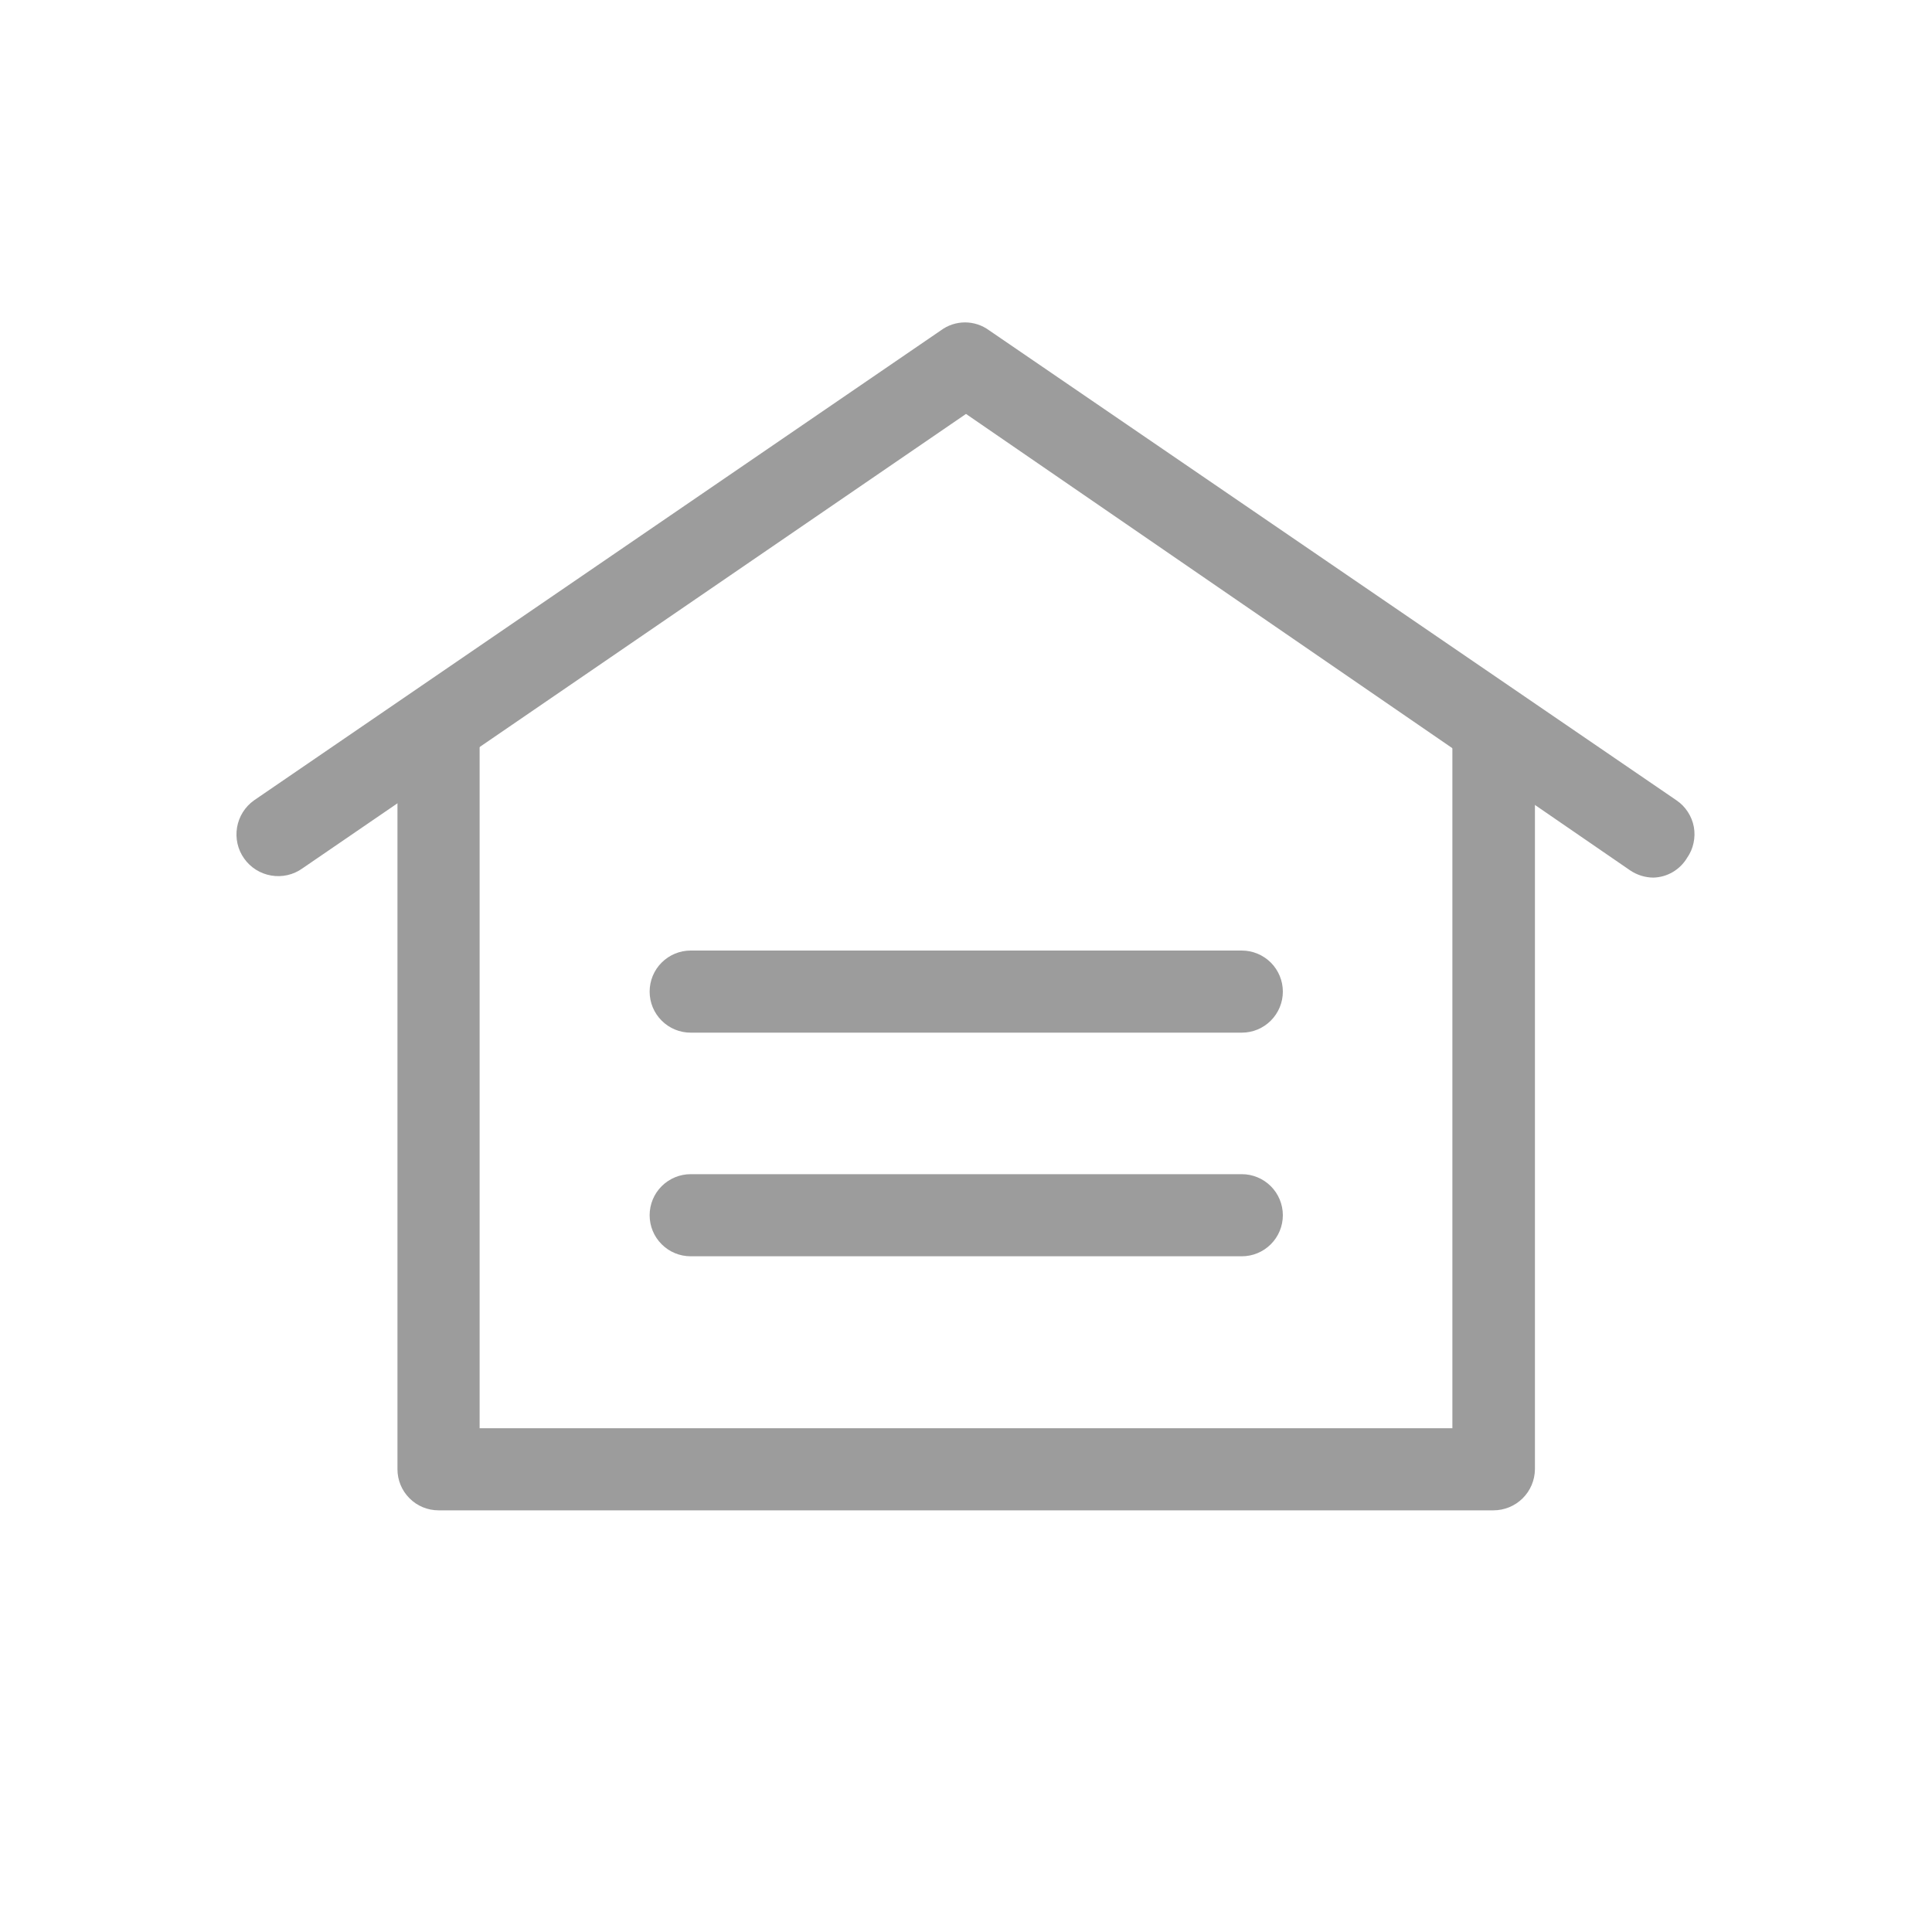
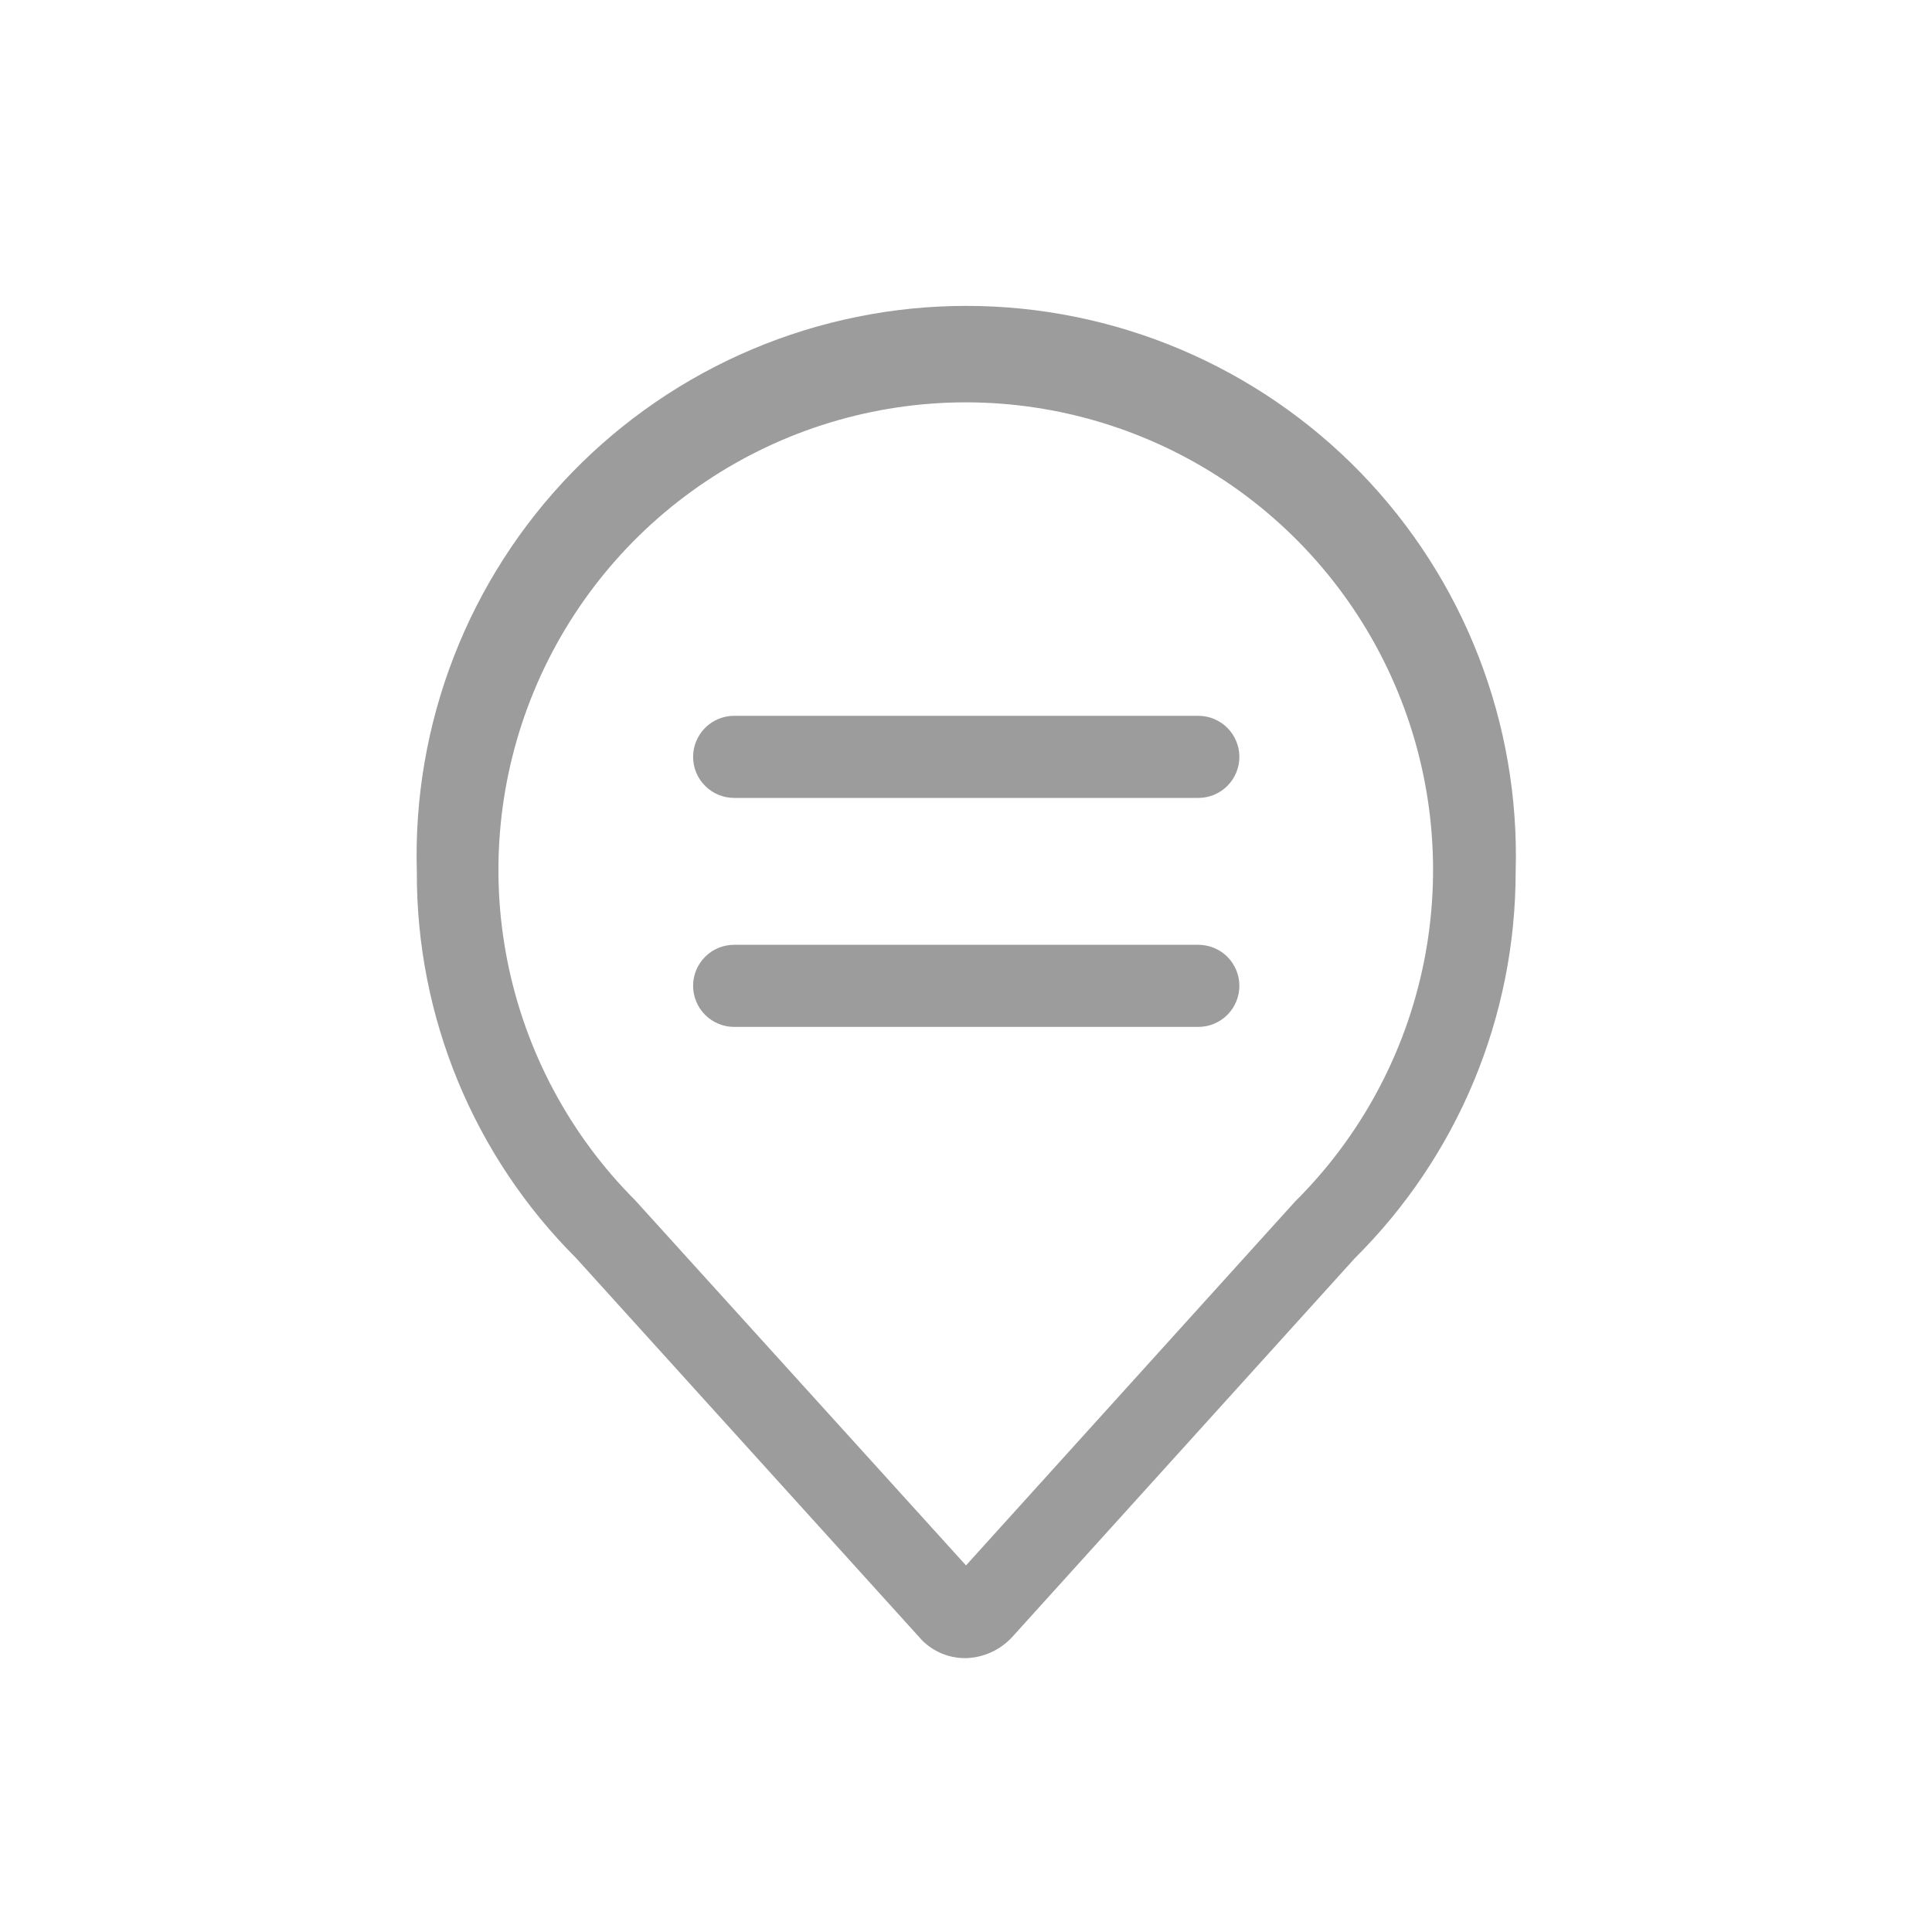
<svg xmlns="http://www.w3.org/2000/svg" width="40" height="40" viewBox="0 0 40 40" fill="none">
-   <path d="M34.23 18.17C34.059 18.168 33.892 18.116 33.75 18.02L20 8.57L6.26 17.98C6.167 18.046 6.063 18.093 5.952 18.118C5.841 18.143 5.727 18.146 5.615 18.127C5.503 18.108 5.396 18.067 5.3 18.007C5.204 17.946 5.12 17.868 5.055 17.775C4.989 17.683 4.942 17.578 4.917 17.467C4.892 17.357 4.889 17.242 4.908 17.13C4.927 17.018 4.968 16.911 5.028 16.815C5.089 16.719 5.167 16.636 5.26 16.57L19.48 6.84C19.624 6.733 19.8 6.675 19.98 6.675C20.16 6.675 20.335 6.733 20.48 6.84L34.71 16.57C34.803 16.633 34.883 16.714 34.944 16.809C35.006 16.903 35.048 17.008 35.069 17.119C35.089 17.23 35.087 17.343 35.063 17.453C35.04 17.564 34.994 17.668 34.93 17.76C34.857 17.882 34.755 17.983 34.633 18.055C34.51 18.127 34.372 18.166 34.23 18.17Z" fill="#9C9C9C" />
-   <path d="M30.92 31.27H9.08C8.854 31.27 8.638 31.181 8.479 31.021C8.319 30.862 8.229 30.646 8.229 30.42V15.27C8.229 15.045 8.319 14.829 8.479 14.669C8.638 14.51 8.854 14.42 9.08 14.42C9.305 14.42 9.521 14.51 9.681 14.669C9.84 14.829 9.93 15.045 9.93 15.27V29.57H30.07V15.27C30.092 15.059 30.192 14.864 30.35 14.723C30.508 14.581 30.712 14.503 30.925 14.503C31.137 14.503 31.341 14.581 31.499 14.723C31.657 14.864 31.757 15.059 31.779 15.27V30.42C31.777 30.646 31.685 30.863 31.524 31.022C31.363 31.181 31.146 31.27 30.92 31.27Z" fill="#9C9C9C" />
-   <path d="M25.71 21.38H14.3C14.074 21.38 13.858 21.291 13.699 21.131C13.539 20.972 13.45 20.756 13.45 20.53C13.45 20.305 13.539 20.088 13.699 19.929C13.858 19.77 14.074 19.68 14.3 19.68H25.71C25.935 19.68 26.151 19.77 26.311 19.929C26.47 20.088 26.56 20.305 26.56 20.53C26.56 20.756 26.47 20.972 26.311 21.131C26.151 21.291 25.935 21.38 25.71 21.38Z" fill="#9C9C9C" />
-   <path d="M25.71 26.01H14.3C14.074 26.01 13.858 25.921 13.699 25.761C13.539 25.602 13.45 25.386 13.45 25.16C13.45 24.935 13.539 24.718 13.699 24.559C13.858 24.4 14.074 24.31 14.3 24.31H25.71C25.935 24.31 26.151 24.4 26.311 24.559C26.47 24.718 26.56 24.935 26.56 25.16C26.56 25.386 26.47 25.602 26.311 25.761C26.151 25.921 25.935 26.01 25.71 26.01Z" fill="#9C9C9C" />
+   <path d="M24.81 16.52H15.2C14.974 16.52 14.758 16.431 14.599 16.271C14.439 16.112 14.35 15.896 14.35 15.67C14.35 15.445 14.439 15.229 14.599 15.069C14.758 14.91 14.974 14.82 15.2 14.82H24.81C25.035 14.82 25.251 14.91 25.411 15.069C25.57 15.229 25.66 15.445 25.66 15.67C25.66 15.896 25.57 16.112 25.411 16.271C25.251 16.431 25.035 16.52 24.81 16.52Z" fill="#9C9C9C" />
+   <path d="M24.81 21.261H15.2C14.974 21.261 14.758 21.171 14.599 21.012C14.439 20.852 14.35 20.636 14.35 20.41C14.35 20.185 14.439 19.969 14.599 19.809C14.758 19.65 14.974 19.561 15.2 19.561H24.81C25.035 19.561 25.251 19.65 25.411 19.809C25.57 19.969 25.66 20.185 25.66 20.41C25.66 20.636 25.57 20.852 25.411 21.012C25.251 21.171 25.035 21.261 24.81 21.261Z" fill="#9C9C9C" />
+   <path d="M19.99 34.33C19.823 34.331 19.657 34.299 19.503 34.236C19.348 34.172 19.208 34.079 19.09 33.96L11.93 26.05C10.879 25.001 10.046 23.754 9.479 22.381C8.913 21.008 8.624 19.536 8.63 18.05C8.585 16.528 8.846 15.012 9.397 13.593C9.948 12.173 10.779 10.879 11.84 9.786C12.9 8.694 14.17 7.825 15.572 7.232C16.975 6.639 18.482 6.333 20.005 6.333C21.528 6.333 23.035 6.639 24.438 7.232C25.84 7.825 27.11 8.694 28.17 9.786C29.231 10.879 30.062 12.173 30.613 13.593C31.164 15.012 31.425 16.528 31.38 18.05C31.38 19.538 31.086 21.01 30.515 22.383C29.943 23.756 29.105 25.003 28.05 26.05L20.95 33.9C20.827 34.032 20.678 34.138 20.513 34.212C20.349 34.286 20.171 34.326 19.99 34.33ZM19.99 8.33C18.077 8.332 16.207 8.901 14.617 9.965C13.027 11.028 11.788 12.54 11.056 14.307C10.324 16.075 10.132 18.02 10.505 19.896C10.878 21.773 11.798 23.497 13.15 24.85L20 32.41L26.81 24.88C28.171 23.529 29.1 21.805 29.479 19.925C29.858 18.045 29.671 16.095 28.94 14.322C28.21 12.549 26.969 11.033 25.376 9.966C23.782 8.9 21.908 8.33 19.99 8.33Z" fill="#9C9C9C" />
</svg>
